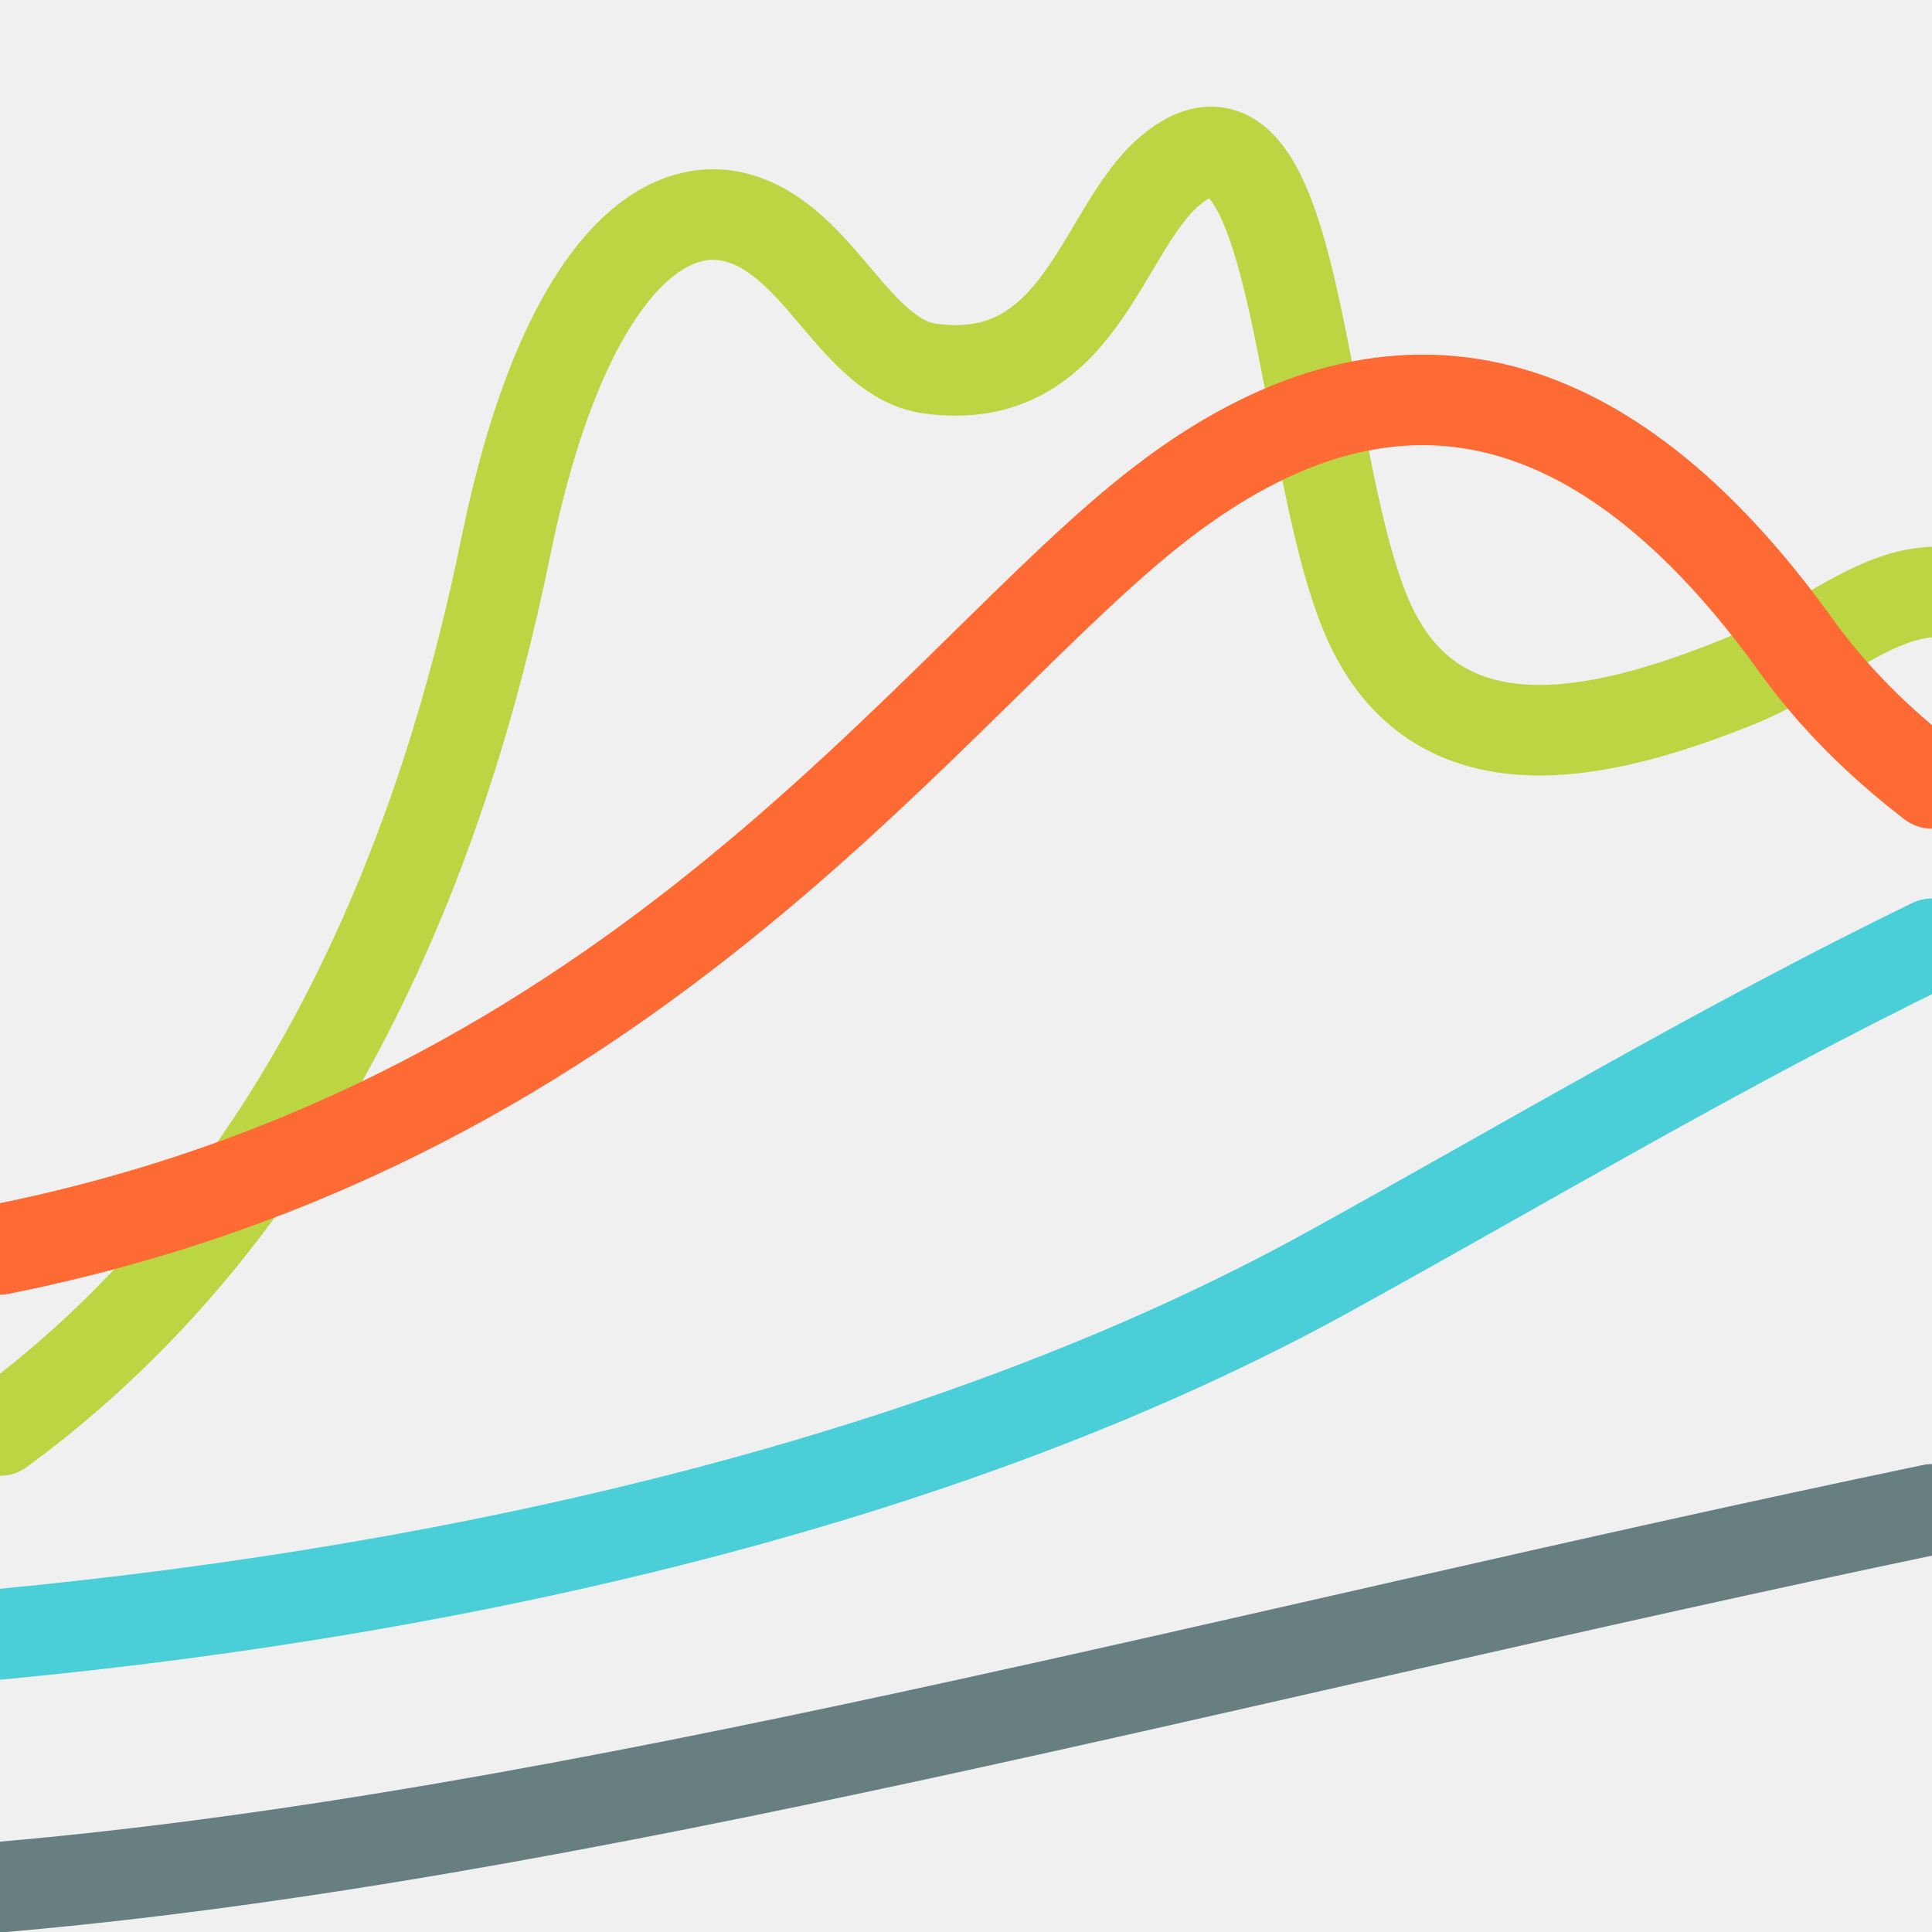
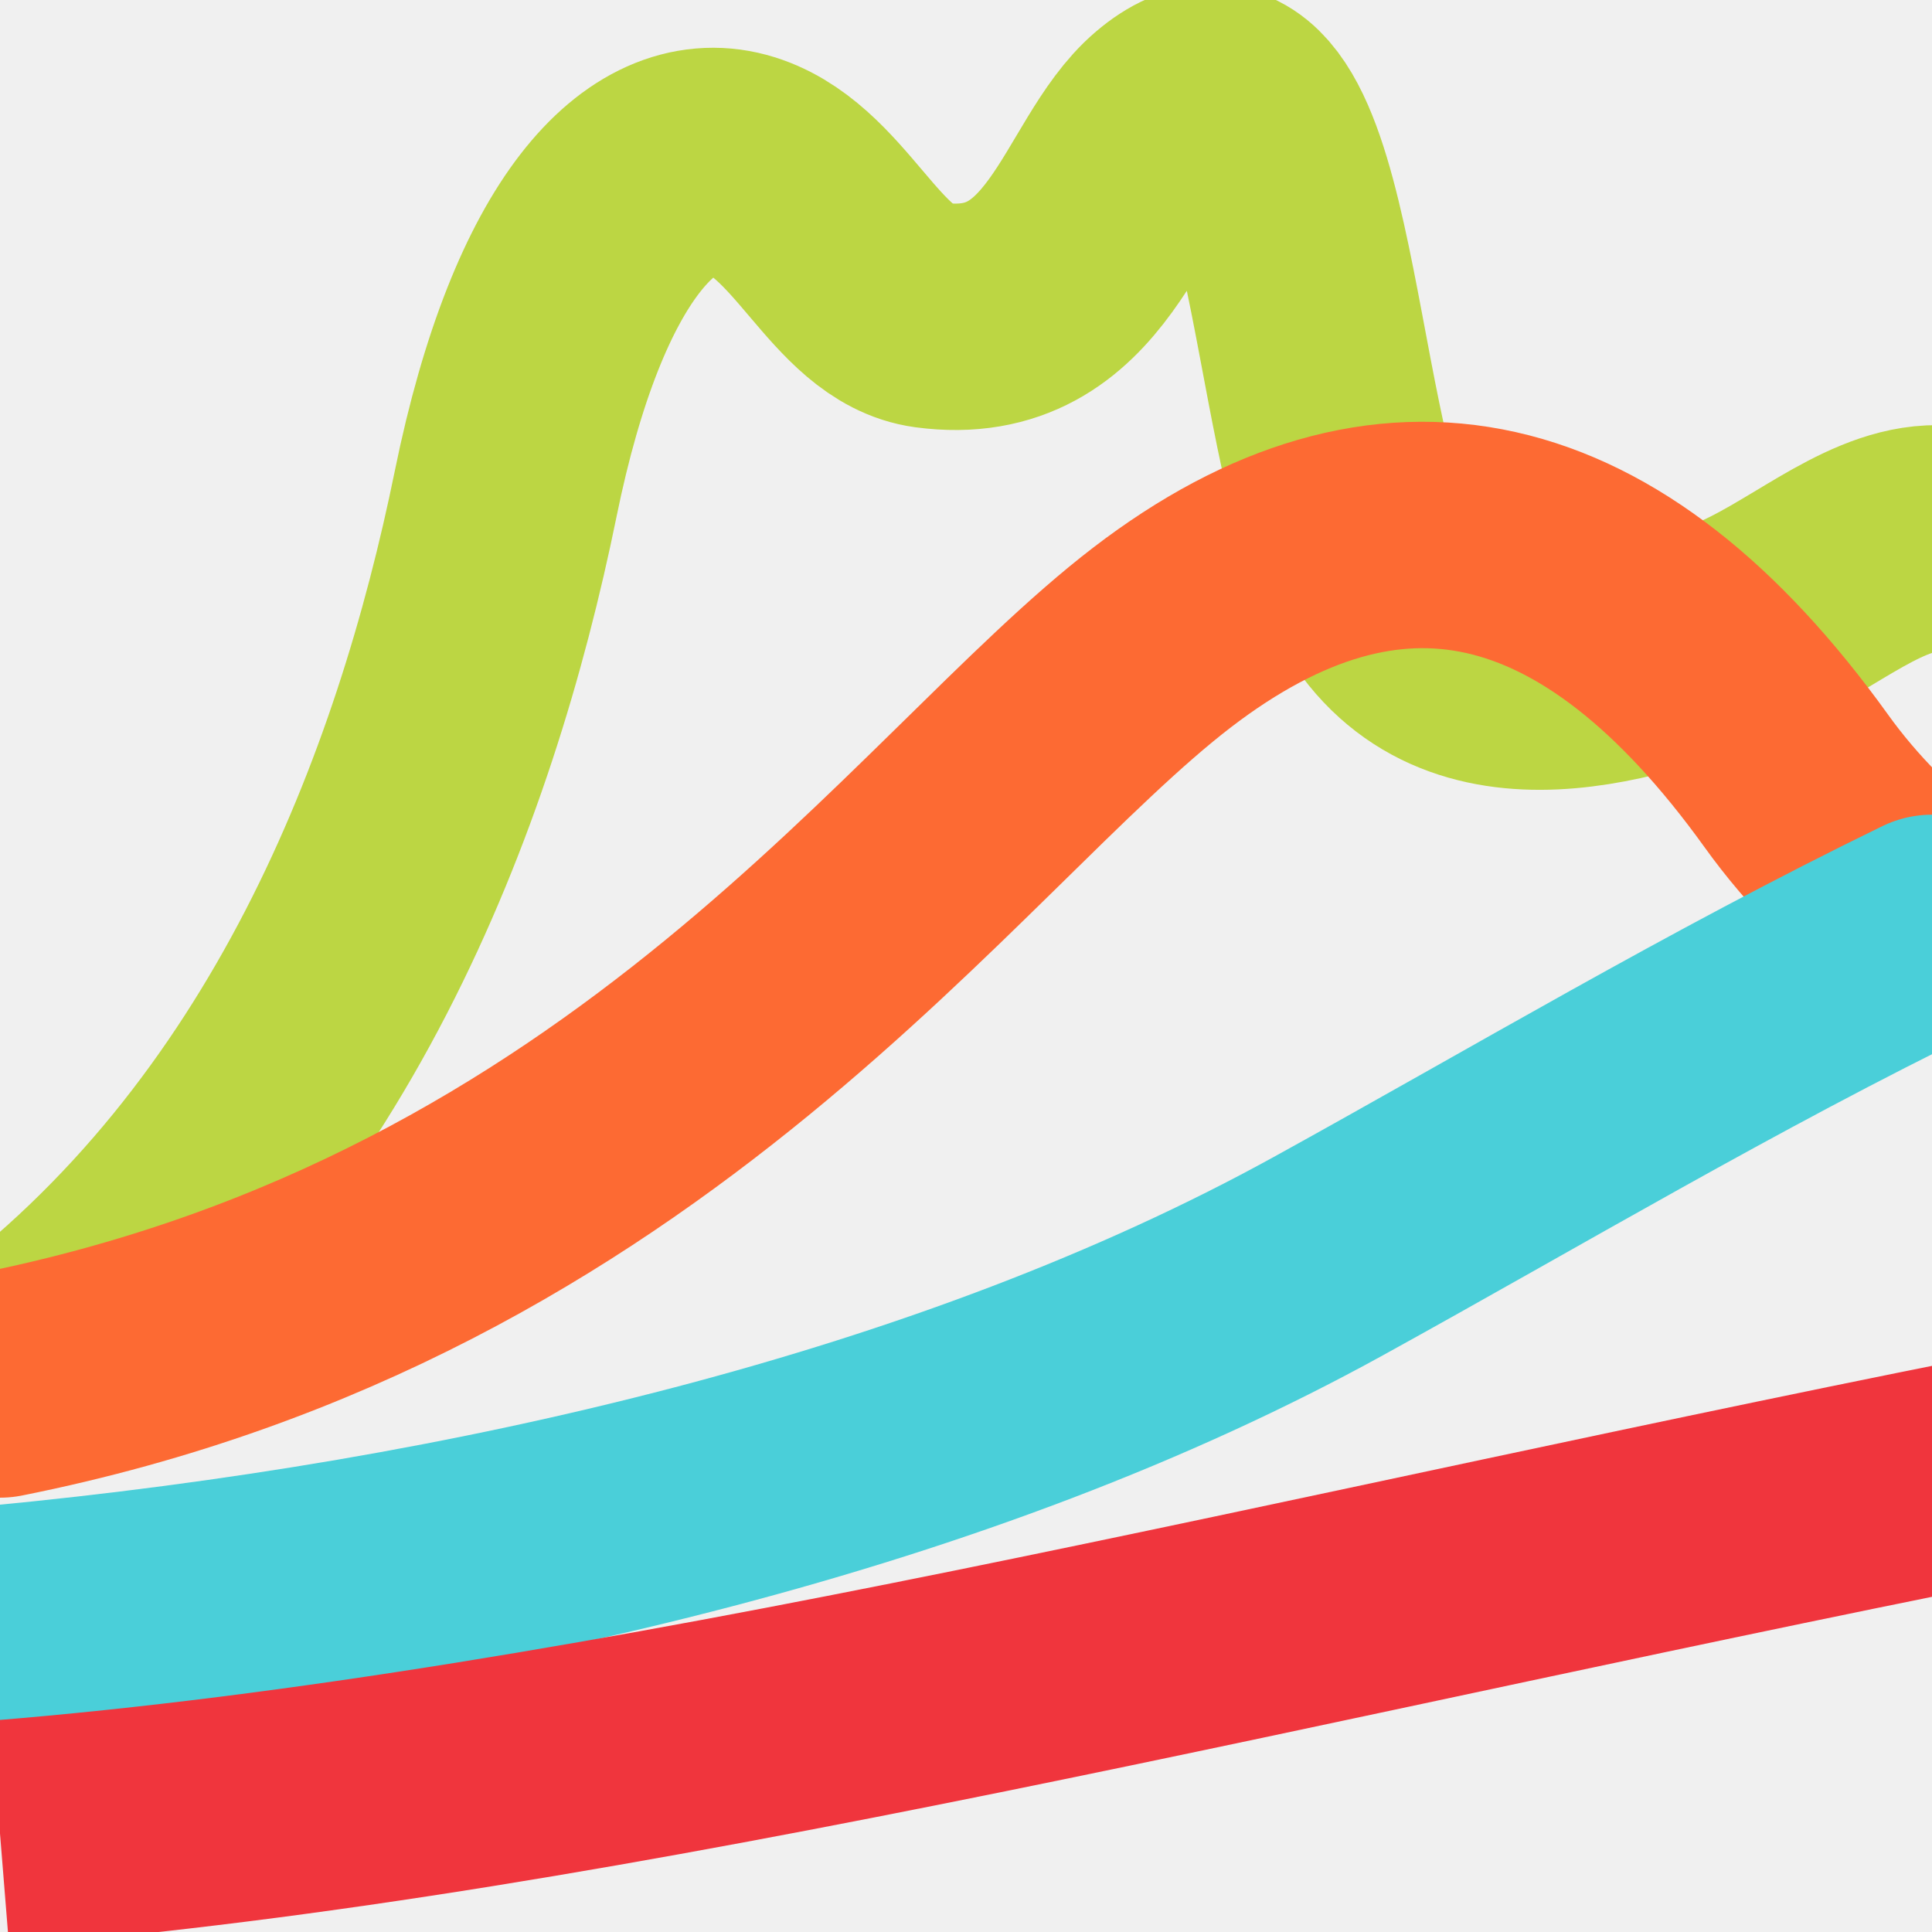
- <svg xmlns="http://www.w3.org/2000/svg" version="1.1" id="Layer_1" x="0px" y="0px" viewBox="1120 11 512 512" style="enable-background:new 1120 11 512 512;" xml:space="preserve">
+ <svg xmlns="http://www.w3.org/2000/svg" version="1.1" id="Layer_1" x="0px" y="0px" viewBox="96 11 512 512" style="enable-background:new 96 11 512 512;" xml:space="preserve">
  <style type="text/css">
	.st0{display:none;}
	.st1{display:inline;}
- 	.st2{fill:none;stroke:#BCD643;stroke-width:24;stroke-linecap:round;stroke-miterlimit:10;}
- 	.st3{fill:none;stroke:#FD6A33;stroke-width:24;stroke-linecap:round;stroke-miterlimit:10;}
- 	.st4{fill:none;stroke:#4ACFD9;stroke-width:24;stroke-linecap:round;stroke-miterlimit:10;}
- 	.st5{fill:none;stroke:#687F82;stroke-width:24;stroke-linecap:round;stroke-miterlimit:10;}
+ 	.st2{fill:none;stroke:#BCD643;stroke-width:60;stroke-linecap:round;stroke-miterlimit:10;}
+ 	.st3{fill:none;stroke:#FD6A33;stroke-width:60;stroke-linecap:round;stroke-miterlimit:10;}
+ 	.st4{fill:none;stroke:#4ACFD9;stroke-width:60;stroke-linecap:round;stroke-miterlimit:10;}
+ 	.st5{fill:none;stroke:#F0353D;stroke-width:60;stroke-miterlimit:10;}
+ 	.st6{fill:#FFFFFF;}
+ 	.st7{fill:none;stroke:#BCD643;stroke-width:40;stroke-linecap:round;stroke-miterlimit:10;}
+ 	.st8{fill:none;stroke:#FD6A33;stroke-width:40;stroke-linecap:round;stroke-miterlimit:10;}
+ 	.st9{fill:none;stroke:#4ACFD9;stroke-width:40;stroke-linecap:round;stroke-miterlimit:10;}
+ 	.st10{fill:none;stroke:#687F82;stroke-width:40;stroke-linecap:round;stroke-miterlimit:10;}
+ 	.st11{fill:#F0353D;}
</style>
  <g id="Layer_3" class="st0">
-     <rect x="1276" y="-401" class="st1" width="512" height="512.8" />
+     <rect x="1372" y="-390" class="st1" width="512" height="512.8" />
  </g>
-   <g id="Layer_5" class="st0">
- </g>
-   <path class="st2" d="M1120,390.1c82-60,117.9-155.1,134-234c14-68.7,39.3-93.3,61.3-87.4s31.3,37.3,51.3,40  c39.7,5.3,45.2-36.9,63.3-52.3c35.6-30.3,34,81.7,54,121.7s66,25.8,96,13.9c18.5-7.3,35.2-23.3,52-24.1" />
-   <path class="st3" d="M1120,342.1c170-34,248-152,308-198s116.5-33.6,168,38c9.6,13.4,21.8,25.6,36,36.5" />
-   <path class="st4" d="M1120,444.1c126-12,254-42,352-96c51.9-28.6,104.5-60,160-87" />
-   <path class="st5" d="M1120,511.1c152.3-13.1,324.7-61,512-100.1" />
+   <path class="st2" d="M96,375.9c82-60,117.9-155.1,134-234c14-68.7,39.3-93.3,61.3-87.4s31.3,37.3,51.3,40  c39.7,5.3,45.2-36.9,63.3-52.3c35.6-30.3,34,81.7,54,121.7s66,25.8,96,13.9c18.5-7.3,35.2-23.3,52-24.1" />
+   <path class="st3" d="M96,377.9c170-34,248-152,308-198s116.5-33.6,168,38c9.6,13.4,21.8,25.6,36,36.5" />
+   <path class="st4" d="M96,439.9c126-12,254-42,352-96c51.9-28.6,104.5-60,160-87" />
+   <path class="st5" d="M96,496.9c162.4-13.1,346.3-61,546-100.1" />
+   <path class="st6" d="M-215.5,594h-413c-27.2,0-49.5-22.3-49.5-49.5v-413c0-27.2,22.3-49.5,49.5-49.5h413c27.2,0,49.5,22.3,49.5,49.5  v413C-166,571.7-188.3,594-215.5,594z" />
+   <path class="st7" d="M-678,446.9c82-60,117.9-155.1,134-234c14-68.7,39.3-93.3,61.3-87.4s31.3,37.3,51.3,40  c39.7,5.3,45.2-36.9,63.3-52.3c35.6-30.3,34,81.7,54,121.7s66,25.8,96,13.9c18.5-7.3,35.2-23.3,52-24.1" />
+   <path class="st8" d="M-678,398.9c170-34,248-152,308-198s116.5-33.6,168,38c9.6,13.4,21.8,25.6,36,36.5" />
+   <path class="st9" d="M-678,480.9c126-12,254-42,352-96c51.9-28.6,104.5-60,160-87" />
+   <path class="st10" d="M-678,527.9c152.3-13.1,324.7-61,512-100.1" />
+   <path class="st11" d="M965,248.1h66.9c58.9,0,107.1,36.1,107.1,80.2v120.4H965V248.1z" />
</svg>
